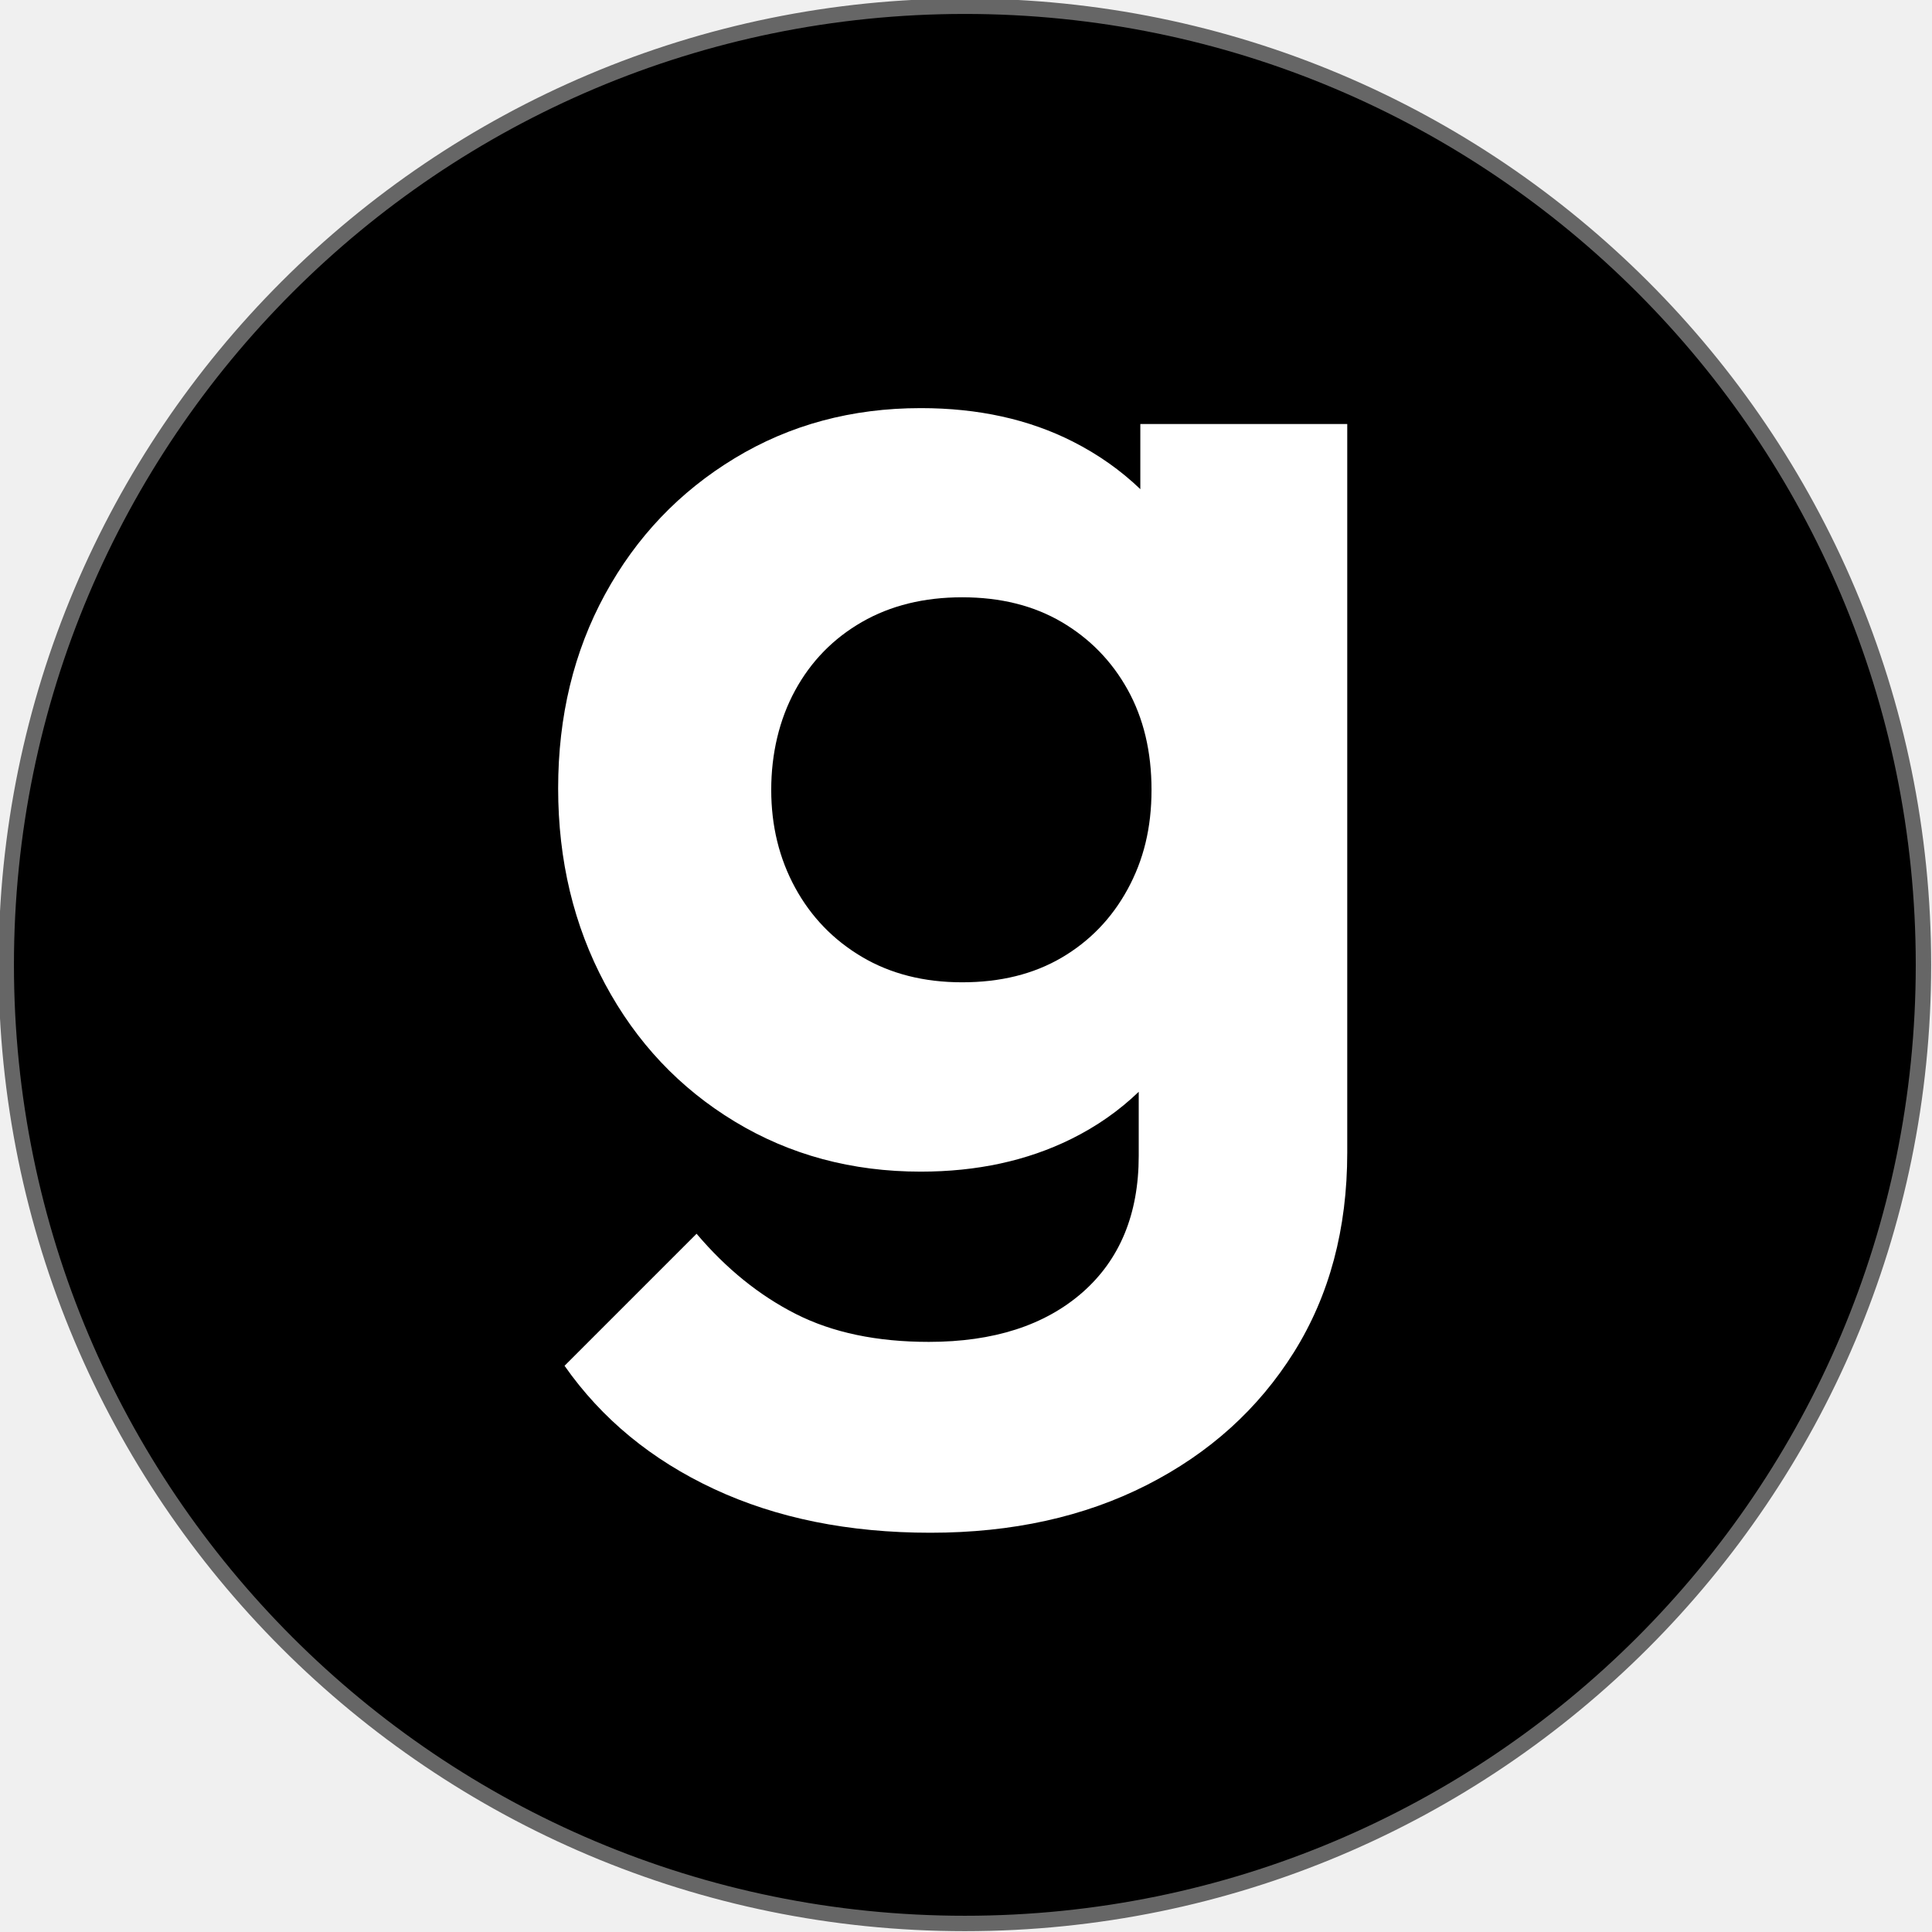
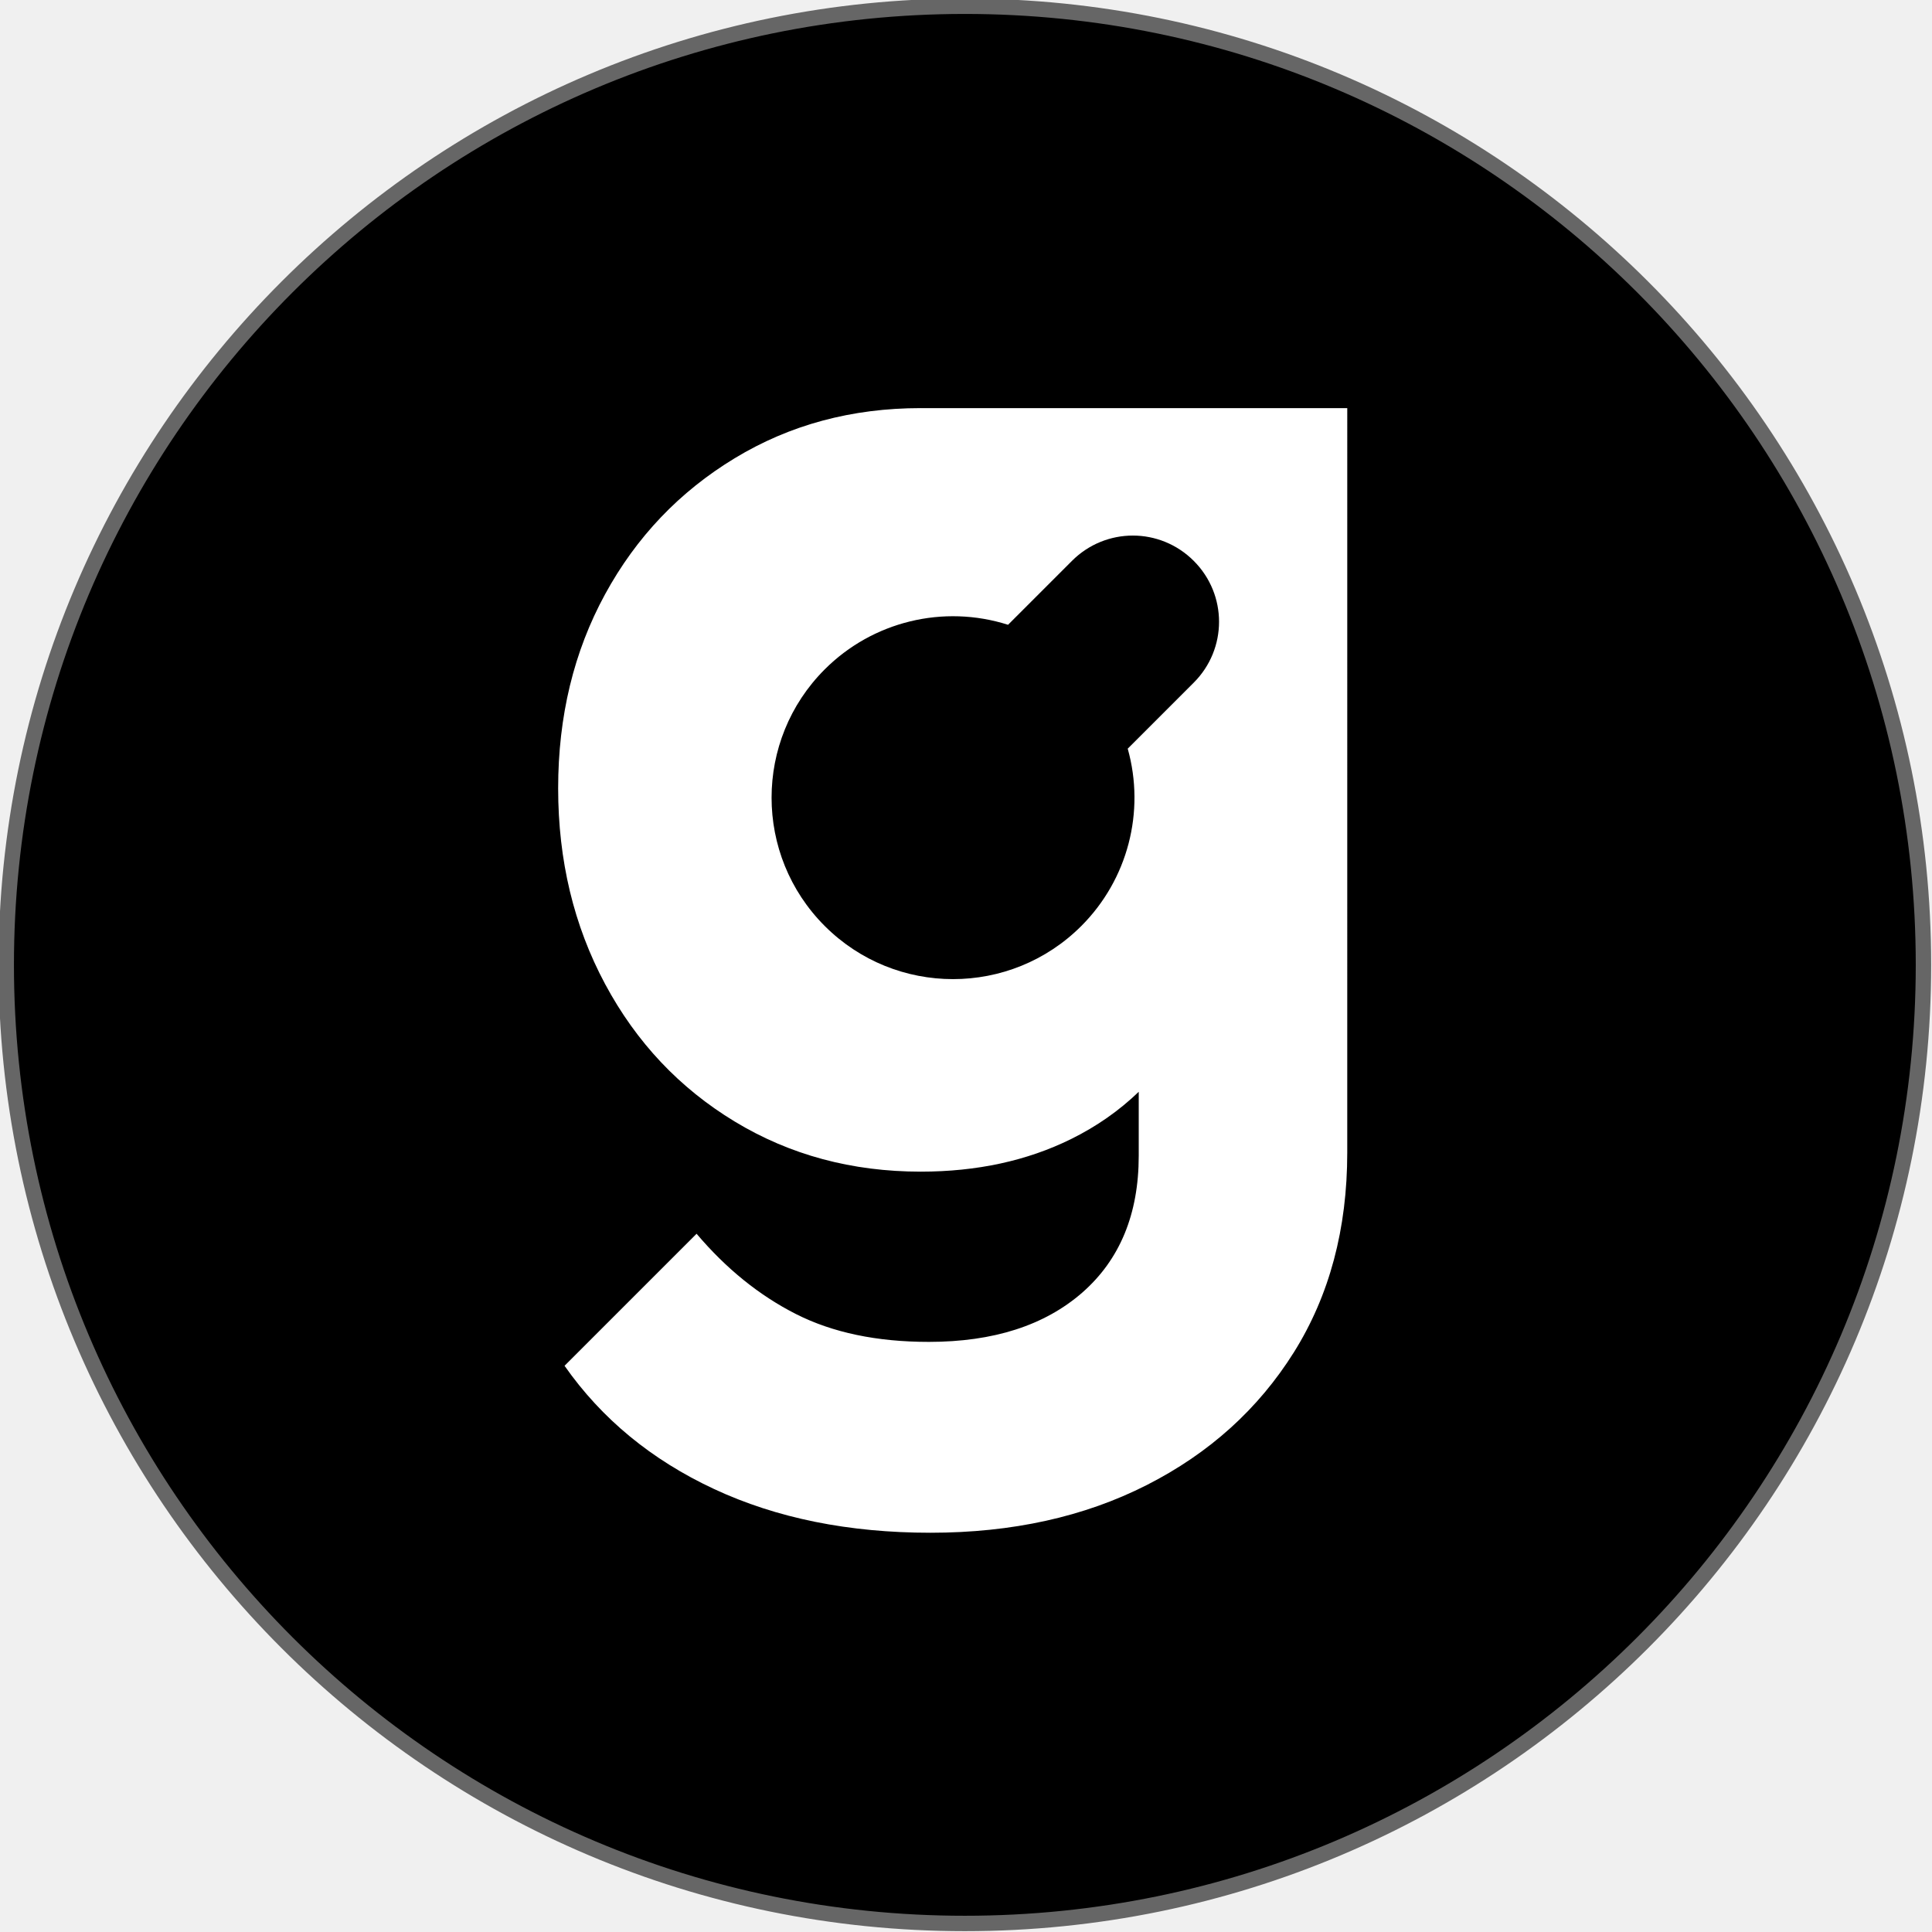
<svg xmlns="http://www.w3.org/2000/svg" id="Layer_1" version="1.1" viewBox="0 0 500 500" width="500" height="500">
-   <defs id="defs5" />
+   <defs id="defs5">
+     </defs>
  <circle style="fill:#000000;fill-opacity:1;stroke:#666666;stroke-width:3.987;stroke-dasharray:none;paint-order:fill markers stroke" id="path6" cx="249.703" cy="-249.703" r="248.088" transform="scale(1,-1)" />
-   <path d="m 295.116,109.736 v 16.858 c -5.026,-4.82 -10.839,-8.956 -17.499,-12.328 -11.397,-5.771 -24.491,-8.646 -39.322,-8.646 -17.851,0 -33.902,4.323 -48.154,12.969 -14.272,8.646 -25.463,20.374 -33.551,35.205 -8.088,14.831 -12.142,31.565 -12.142,50.222 0,18.658 4.054,35.536 12.142,50.636 8.088,15.1 19.278,26.952 33.551,35.598 14.272,8.646 30.324,12.969 48.154,12.969 14.541,0 27.511,-2.813 38.908,-8.439 6.619,-3.268 12.452,-7.364 17.499,-12.225 v 16.548 c 0,15.1 -4.882,26.89 -14.603,35.412 -9.742,8.501 -22.981,12.762 -39.715,12.762 -13.445,0 -24.904,-2.399 -34.378,-7.198 -9.474,-4.799 -18.058,-11.728 -25.732,-20.788 l -34.171,34.171 c 9.598,13.714 22.505,24.346 38.701,31.896 16.196,7.55 34.854,11.315 55.993,11.315 21.14,0 39.797,-4.116 55.993,-12.349 16.196,-8.232 28.876,-19.692 38.08,-34.378 9.184,-14.686 13.797,-31.896 13.797,-51.67 V 109.736 h -53.511 z m -3.289,120.405 c -4.116,7.55 -9.825,13.445 -17.086,17.706 -7.281,4.261 -15.844,6.371 -25.732,6.371 -9.887,0 -18.533,-2.193 -25.939,-6.578 -7.405,-4.385 -13.176,-10.363 -17.292,-17.913 -4.116,-7.55 -6.185,-15.989 -6.185,-25.318 0,-9.329 2.068,-18.182 6.185,-25.732 4.116,-7.55 9.887,-13.445 17.292,-17.706 7.405,-4.261 16.051,-6.392 25.939,-6.392 9.887,0 18.451,2.131 25.732,6.392 7.26,4.261 12.969,10.094 17.086,17.499 4.116,7.405 6.185,16.051 6.185,25.939 0,9.887 -2.068,18.182 -6.185,25.732 z" id="path5-6" style="fill:#ffffff;stroke-width:2.068" />
+   <path id="path1" style="fill:#ffffff;stroke-width:2.068" d="M 238.295 105.619 C 220.444 105.619 204.394 109.944 190.143 118.59 C 175.87 127.236 164.679 138.964 156.592 153.795 C 148.504 168.626 144.449 185.36 144.449 204.018 C 144.449 222.675 148.504 239.553 156.592 254.652 C 164.679 269.752 175.87 281.606 190.143 290.252 C 204.415 298.898 220.465 303.221 238.295 303.221 C 252.836 303.221 265.806 300.407 277.203 294.781 C 283.822 291.513 289.656 287.418 294.703 282.557 L 294.703 299.104 C 294.703 314.203 289.821 325.994 280.1 334.516 C 270.357 343.017 257.119 347.279 240.385 347.279 C 226.94 347.279 215.479 344.879 206.006 340.08 C 196.532 335.281 187.949 328.353 180.275 319.293 L 146.104 353.463 C 155.701 367.177 168.609 377.809 184.805 385.359 C 201.001 392.909 219.659 396.674 240.799 396.674 C 261.939 396.674 280.595 392.557 296.791 384.324 C 312.987 376.092 325.668 364.633 334.873 349.947 C 344.057 335.261 348.668 318.052 348.668 298.277 L 348.67 105.621 C 348.678 105.621 289.616 105.621 238.295 105.621 L 238.295 105.619 z M 293.18 138.605 C 298.876 138.605 304.574 140.789 308.939 145.154 C 317.67 153.885 317.67 167.94 308.939 176.67 L 291.854 193.756 A 46.957 46.957 0 0 1 279.846 239.643 A 46.957 46.957 0 0 1 213.438 239.643 A 46.957 46.957 0 0 1 213.438 173.234 A 46.957 46.957 0 0 1 260.883 161.693 L 277.422 145.154 C 281.787 140.789 287.483 138.605 293.18 138.605 z " />
</svg>
